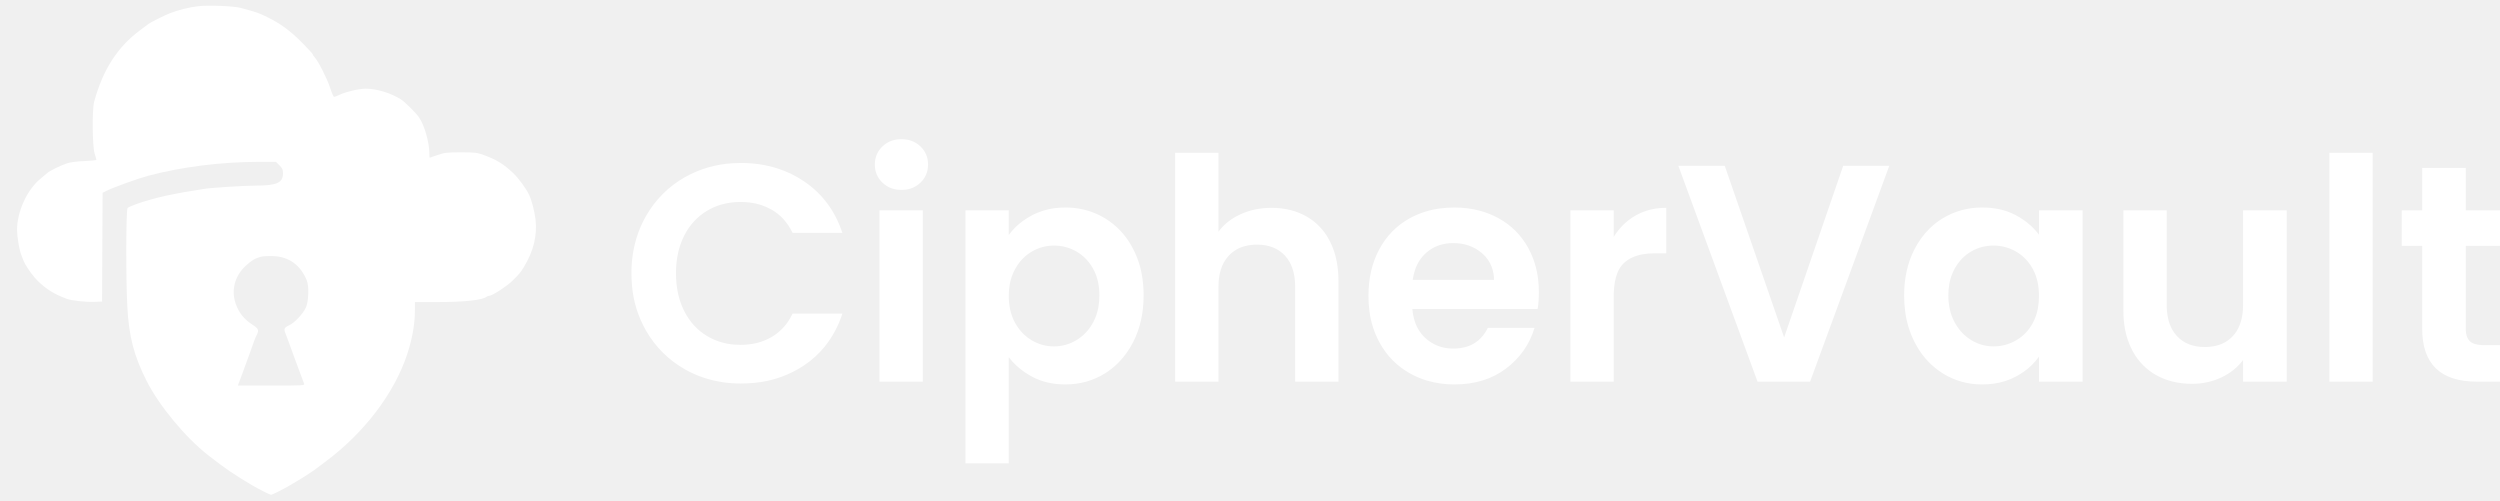
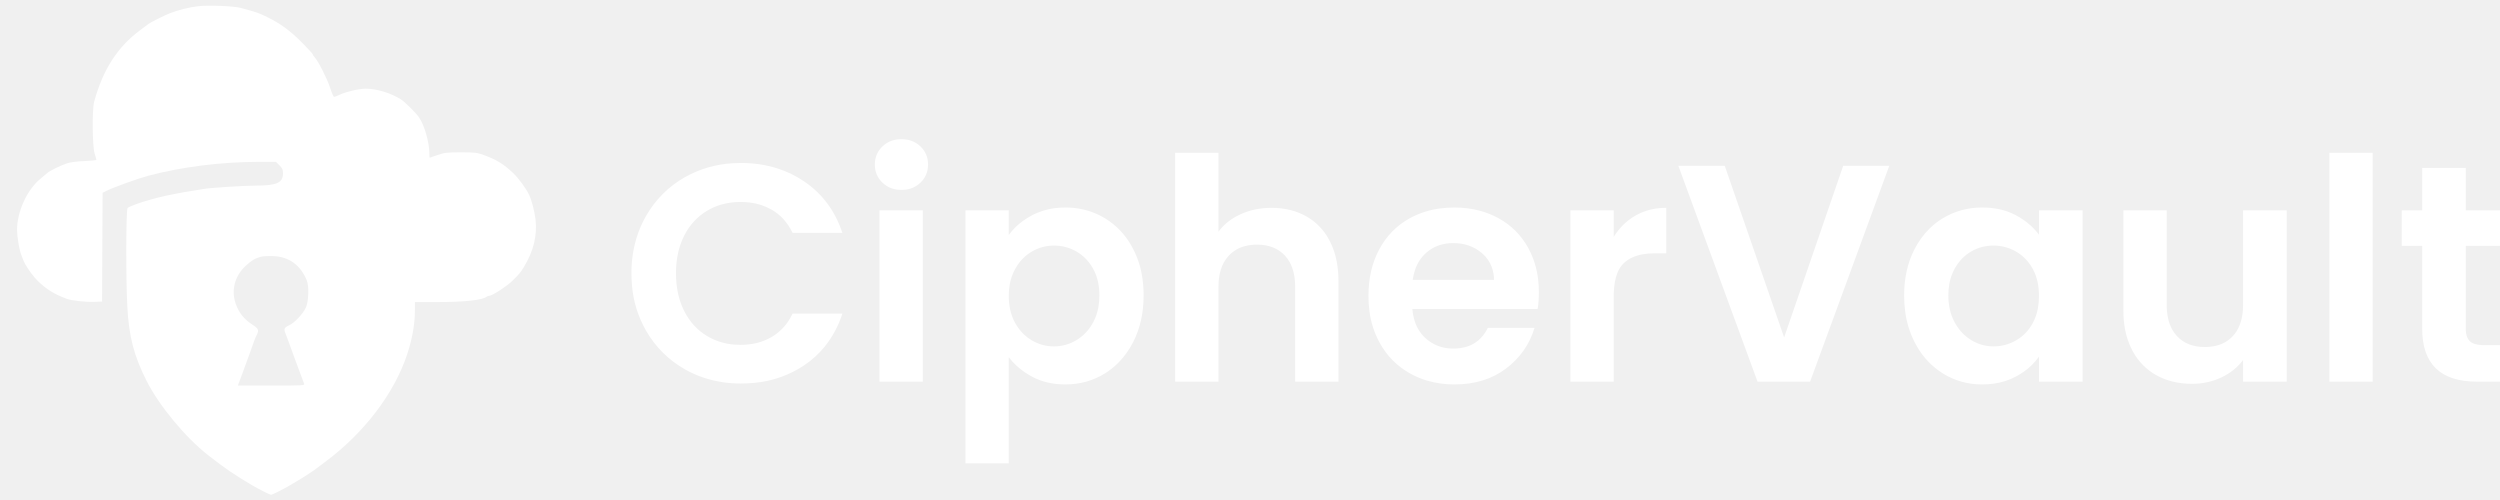
- <svg xmlns="http://www.w3.org/2000/svg" width="2400" height="480" viewBox="0 0 2400 485" version="1.1">
+ <svg xmlns="http://www.w3.org/2000/svg" width="250" height="50" viewBox="0 0 2400 485" version="1.1">
  <path d="M 180 5.994 C 171.439 6.916, 160.034 9.755, 152 12.964 C 146.575 15.131, 133.445 21.717, 131.500 23.248 C 130.950 23.680, 127.350 26.372, 123.500 29.229 C 101.484 45.569, 87.394 67.439, 78.872 98.500 C 76.745 106.250, 77.041 141.780, 79.291 148.932 C 80.231 151.919, 81 154.676, 81 155.058 C 81 155.441, 75.713 155.970, 69.250 156.235 C 61.963 156.533, 55.601 157.366, 52.500 158.427 C 45.870 160.697, 35.741 165.671, 33.387 167.813 C 32.349 168.757, 29.370 171.258, 26.768 173.371 C 13.764 183.925, 3.952 205.461, 4.020 223.299 C 4.030 226.160, 4.654 231.875, 5.406 236 C 6.728 243.253, 7.258 245.243, 9 249.500 C 9.450 250.600, 10.074 252.175, 10.387 253 C 11.737 256.568, 16.847 264.297, 21.108 269.217 C 27.992 277.165, 37.335 283.851, 47 287.744 C 48.375 288.298, 50.715 289.237, 52.201 289.832 C 56.490 291.548, 70.817 293.137, 79 292.805 L 86.500 292.500 86.759 239.766 L 87.018 187.032 90.759 185.131 C 97.326 181.796, 121.713 173.011, 131.774 170.357 C 164.044 161.843, 202.199 157.044, 237.850 157.014 L 255.200 157 258.600 160.400 C 261.451 163.251, 262 164.521, 262 168.264 C 262 177.275, 255.983 179.986, 235.884 180.028 C 223.557 180.055, 189.163 182.309, 184.500 183.396 C 183.400 183.653, 178.900 184.388, 174.500 185.030 C 170.100 185.671, 163.125 186.885, 159 187.727 C 154.875 188.569, 149.700 189.616, 147.500 190.054 C 145.300 190.491, 141.700 191.358, 139.500 191.981 C 137.300 192.603, 134.150 193.472, 132.500 193.910 C 123.533 196.295, 112.341 200.462, 111.250 201.823 C 109.707 203.747, 109.533 269.803, 110.997 297.376 C 112.539 326.399, 117.365 345.034, 129.645 369.381 C 141.754 393.388, 167.329 424.308, 189.222 441.408 C 206.090 454.583, 214.622 460.410, 232.420 470.907 C 238.453 474.465, 249.361 479.960, 250.435 479.981 C 251.423 480.001, 263.176 474.074, 268.407 470.918 C 270.108 469.891, 273.249 468.027, 275.386 466.776 C 279.648 464.279, 280.434 463.791, 286.922 459.609 C 289.353 458.041, 291.828 456.358, 292.422 455.869 C 293.015 455.380, 297.622 451.933, 302.660 448.209 C 340.561 420.195, 369.939 381.674, 382.518 343.500 C 387.262 329.103, 389.876 314.586, 389.947 302.250 L 390 293 411.776 293 C 438.028 293, 455.738 291.080, 459.450 287.831 C 459.972 287.374, 461.058 287, 461.862 287 C 464.772 287, 479.283 277.591, 484.826 272.110 C 491.058 265.949, 492.501 264.204, 495.671 259 C 505.088 243.539, 508.811 228.161, 506.917 212.546 C 505.971 204.749, 503.182 194.120, 500.738 189 C 497.730 182.696, 490.613 172.978, 485.313 167.937 C 476.086 159.160, 469.104 154.857, 456.935 150.449 C 450.101 147.973, 448.288 147.756, 434.500 147.761 C 420.922 147.766, 418.789 148.014, 412 150.376 C 407.875 151.812, 404.387 152.989, 404.250 152.993 C 404.113 152.997, 403.991 151.088, 403.980 148.750 C 403.930 137.879, 399.186 121.416, 393.897 113.756 C 390.946 109.484, 380.307 98.913, 376.500 96.470 C 366.866 90.290, 352.802 85.988, 342.323 86.015 C 335.635 86.033, 323.024 88.975, 316.848 91.959 C 314.525 93.082, 312.146 93.993, 311.562 93.984 C 310.978 93.975, 309.253 90.020, 307.728 85.194 C 305.025 76.639, 295.996 58.853, 292.664 55.522 C 291.749 54.606, 291 53.419, 291 52.883 C 291 52.347, 286.163 47.054, 280.250 41.120 C 268.892 29.721, 259.439 22.798, 246.831 16.648 C 238.163 12.419, 237.140 12.064, 221 7.679 C 214.335 5.868, 190.333 4.882, 180 5.994 M 240.643 249.043 C 235.187 250.415, 231.227 252.778, 225.669 257.979 C 215.135 267.838, 211.565 281.624, 216.160 294.708 C 219.120 303.136, 224.294 309.714, 231.730 314.500 C 238.429 318.812, 239.008 320.151, 236.375 325.241 C 235.482 326.969, 234.397 329.534, 233.965 330.942 C 233.532 332.349, 231.748 337.325, 230 342 C 228.252 346.675, 226.454 351.625, 226.004 353 C 225.554 354.375, 223.616 359.663, 221.697 364.750 L 218.207 374 250.710 374 C 281.279 374, 283.170 373.896, 282.481 372.250 C 282.078 371.288, 280.873 368.025, 279.804 365 C 278.734 361.975, 277.472 358.600, 277 357.500 C 276.528 356.400, 274.933 352.125, 273.456 348 C 269.414 336.717, 265.408 325.832, 264.165 322.759 C 262.654 319.024, 263.438 317.557, 268.056 315.475 C 273.172 313.168, 281.446 304.373, 284.223 298.291 C 286.903 292.422, 287.378 277.650, 285.070 272 C 278.978 257.092, 267.951 249.070, 252.656 248.420 C 248.170 248.230, 242.764 248.510, 240.643 249.043" stroke="none" fill="#ffffff" fill-rule="evenodd" />
  <g id="svgGroup" stroke-linecap="round" fill-rule="evenodd" font-size="20pt" stroke="none" stroke-width="0" fill="#ffffff" transform="translate(600, 135)">
    <path d="M 204.603 90.901 L 156.303 90.901 A 54.781 54.781 0 0 0 147.163 77.253 A 46.976 46.976 0 0 0 136.053 68.401 A 56.315 56.315 0 0 0 114.701 61.431 A 71.285 71.285 0 0 0 105.903 60.901 A 66.835 66.835 0 0 0 86.597 63.607 A 58.11 58.11 0 0 0 73.353 69.451 Q 59.103 78.001 51.153 93.601 A 71.274 71.274 0 0 0 44.515 114.03 A 95.503 95.503 0 0 0 43.203 130.201 A 91.419 91.419 0 0 0 45.129 149.379 A 71.294 71.294 0 0 0 51.153 166.651 Q 59.103 182.401 73.353 190.951 A 60.282 60.282 0 0 0 99.732 199.249 A 74.164 74.164 0 0 0 105.903 199.501 A 64.949 64.949 0 0 0 122.46 197.468 A 53.744 53.744 0 0 0 136.053 191.851 A 49.623 49.623 0 0 0 153.91 173.709 A 61.958 61.958 0 0 0 156.303 169.201 L 204.603 169.201 A 98.881 98.881 0 0 1 187.504 201.181 A 91.301 91.301 0 0 1 167.853 219.151 A 103.196 103.196 0 0 1 119.419 236.347 A 130.791 130.791 0 0 1 106.203 237.001 A 113.632 113.632 0 0 1 70.988 231.669 A 102.672 102.672 0 0 1 52.053 223.351 Q 27.903 209.701 13.953 185.401 A 105.551 105.551 0 0 1 0.493 141.557 A 129.243 129.243 0 0 1 0.003 130.201 A 117.244 117.244 0 0 1 4.792 96.205 A 102.815 102.815 0 0 1 13.953 74.851 Q 27.903 50.401 52.053 36.751 A 106.22 106.22 0 0 1 98.794 23.315 A 127.286 127.286 0 0 1 106.203 23.101 A 115.553 115.553 0 0 1 141.517 28.332 A 100.442 100.442 0 0 1 167.703 41.101 Q 194.103 59.101 204.603 90.901 Z M 685.803 137.701 L 685.803 235.201 L 643.803 235.201 L 643.803 143.401 Q 643.803 129.037 638.593 119.489 A 32.223 32.223 0 0 0 633.903 112.951 Q 624.003 102.301 606.903 102.301 A 45.958 45.958 0 0 0 595.346 103.677 A 32.63 32.63 0 0 0 579.453 112.951 A 34.494 34.494 0 0 0 571.611 126.849 Q 569.989 132.189 569.559 138.613 A 71.595 71.595 0 0 0 569.403 143.401 L 569.403 235.201 L 527.403 235.201 L 527.403 13.201 L 569.403 13.201 L 569.403 89.701 A 53.272 53.272 0 0 1 586.522 75.003 A 64.717 64.717 0 0 1 591.003 72.751 Q 604.503 66.601 621.003 66.601 A 74.065 74.065 0 0 1 639.899 68.93 A 62.256 62.256 0 0 1 654.603 74.851 A 56.289 56.289 0 0 1 676.361 96.933 A 68.437 68.437 0 0 1 677.553 99.151 A 71.861 71.861 0 0 1 684.109 118.635 Q 685.803 127.506 685.803 137.701 Z M 1175.403 25.801 L 1220.103 25.801 L 1143.303 235.201 L 1092.303 235.201 L 1015.503 25.801 L 1060.503 25.801 L 1118.103 192.301 L 1175.403 25.801 Z M 1563.303 69.001 L 1605.603 69.001 L 1605.603 235.201 L 1563.303 235.201 L 1563.303 214.201 Q 1555.203 225.001 1542.153 231.151 A 65.373 65.373 0 0 1 1514.995 237.292 A 75.479 75.479 0 0 1 1513.803 237.301 A 78.483 78.483 0 0 1 1494.89 235.108 A 64.213 64.213 0 0 1 1479.303 229.051 A 57.8 57.8 0 0 1 1456.569 206.239 A 69.635 69.635 0 0 1 1455.753 204.751 A 70.794 70.794 0 0 1 1448.725 184.138 A 97.439 97.439 0 0 1 1447.203 166.501 L 1447.203 69.001 L 1489.203 69.001 L 1489.203 160.501 Q 1489.203 174.866 1494.413 184.414 A 32.223 32.223 0 0 0 1499.103 190.951 Q 1509.003 201.601 1526.103 201.601 A 45.729 45.729 0 0 0 1537.64 200.226 A 32.05 32.05 0 0 0 1553.403 190.951 Q 1561.976 181.729 1563.125 165.645 A 72.202 72.202 0 0 0 1563.303 160.501 L 1563.303 69.001 Z M 366.003 211.501 L 366.003 314.401 L 324.003 314.401 L 324.003 69.001 L 366.003 69.001 L 366.003 93.001 A 59.293 59.293 0 0 1 379.663 79.375 A 75.756 75.756 0 0 1 388.353 73.951 A 64.319 64.319 0 0 1 411.467 66.841 A 80.505 80.505 0 0 1 420.903 66.301 A 74.146 74.146 0 0 1 450.503 72.177 A 71.533 71.533 0 0 1 459.453 76.801 A 72.8 72.8 0 0 1 484.637 102.812 A 88.071 88.071 0 0 1 486.753 106.651 A 88.403 88.403 0 0 1 495.615 134.697 A 114.937 114.937 0 0 1 496.803 151.501 Q 496.803 177.001 486.753 196.651 A 79.857 79.857 0 0 1 471.831 217.314 A 71.746 71.746 0 0 1 459.453 227.101 Q 442.203 237.901 420.903 237.901 Q 402.603 237.901 388.653 230.401 A 73.473 73.473 0 0 1 373.271 219.508 A 63.91 63.91 0 0 1 366.003 211.501 Z M 879.003 164.701 L 757.503 164.701 A 51.923 51.923 0 0 0 760.058 177.34 A 37.202 37.202 0 0 0 770.103 192.901 A 38.386 38.386 0 0 0 795.15 203.051 A 49.811 49.811 0 0 0 797.403 203.101 A 42.155 42.155 0 0 0 811.287 200.944 Q 822.95 196.896 829.514 185.257 A 45.69 45.69 0 0 0 830.703 183.001 L 876.003 183.001 Q 868.803 207.001 848.403 222.451 Q 828.003 237.901 798.303 237.901 A 92.672 92.672 0 0 1 771.713 234.196 A 81.067 81.067 0 0 1 755.253 227.251 Q 736.203 216.601 725.553 197.101 A 86.692 86.692 0 0 1 715.841 166.713 A 110.533 110.533 0 0 1 714.903 152.101 Q 714.903 126.301 725.403 106.801 Q 735.903 87.301 754.803 76.801 A 83.2 83.2 0 0 1 784.916 67.132 A 105.051 105.051 0 0 1 798.303 66.301 A 94.51 94.51 0 0 1 823.399 69.529 A 81.054 81.054 0 0 1 840.753 76.501 Q 859.503 86.701 869.853 105.451 A 83.083 83.083 0 0 1 879.473 135.984 A 104.638 104.638 0 0 1 880.203 148.501 A 116.063 116.063 0 0 1 879.908 156.988 A 84.723 84.723 0 0 1 879.003 164.701 Z M 1365.303 92.701 L 1365.303 69.001 L 1407.603 69.001 L 1407.603 235.201 L 1365.303 235.201 L 1365.303 210.901 A 59.063 59.063 0 0 1 1350.482 225.628 A 74.038 74.038 0 0 1 1342.953 230.251 A 63.929 63.929 0 0 1 1321.303 237.154 A 81.504 81.504 0 0 1 1310.103 237.901 Q 1289.103 237.901 1271.853 227.101 A 74.202 74.202 0 0 1 1247.178 201.426 A 89.856 89.856 0 0 1 1244.553 196.651 A 91.159 91.159 0 0 1 1235.509 167.052 A 116.645 116.645 0 0 1 1234.503 151.501 A 107.712 107.712 0 0 1 1237.175 127.029 A 87.031 87.031 0 0 1 1244.553 106.801 A 78.168 78.168 0 0 1 1259.026 86.818 A 69.866 69.866 0 0 1 1271.853 76.801 A 72.546 72.546 0 0 1 1309.738 66.304 A 86.031 86.031 0 0 1 1310.403 66.301 A 78.303 78.303 0 0 1 1326.819 67.949 A 60.718 60.718 0 0 1 1342.953 73.801 A 71.39 71.39 0 0 1 1357.228 83.777 A 60.598 60.598 0 0 1 1365.303 92.701 Z M 1816.503 103.501 L 1779.303 103.501 L 1779.303 183.901 A 27.547 27.547 0 0 0 1779.623 188.259 Q 1779.988 190.529 1780.767 192.322 A 10.948 10.948 0 0 0 1783.353 196.051 Q 1787.136 199.554 1795.762 199.785 A 46.406 46.406 0 0 0 1797.003 199.801 L 1816.503 199.801 L 1816.503 235.201 L 1790.103 235.201 Q 1737.003 235.201 1737.003 183.601 L 1737.003 103.501 L 1717.203 103.501 L 1717.203 69.001 L 1737.003 69.001 L 1737.003 27.901 L 1779.303 27.901 L 1779.303 69.001 L 1816.503 69.001 L 1816.503 103.501 Z M 1003.803 66.601 L 1003.803 110.701 L 992.703 110.701 Q 979.598 110.701 970.765 114.775 A 30.112 30.112 0 0 0 962.853 120.001 A 26.351 26.351 0 0 0 956.535 129.373 Q 953.104 137.604 952.827 150.166 A 101.604 101.604 0 0 0 952.803 152.401 L 952.803 235.201 L 910.803 235.201 L 910.803 69.001 L 952.803 69.001 L 952.803 94.801 Q 960.903 81.601 973.953 74.101 A 56.55 56.55 0 0 1 996.632 66.96 A 70.185 70.185 0 0 1 1003.803 66.601 Z M 1647.003 13.201 L 1689.003 13.201 L 1689.003 235.201 L 1647.003 235.201 L 1647.003 13.201 Z M 240.603 69.001 L 282.603 69.001 L 282.603 235.201 L 240.603 235.201 L 240.603 69.001 Z M 1365.303 152.101 A 65.266 65.266 0 0 0 1364.154 139.547 A 47.186 47.186 0 0 0 1359.303 125.851 A 43.619 43.619 0 0 0 1349.068 113.206 A 41.16 41.16 0 0 0 1343.103 109.051 Q 1332.903 103.201 1321.203 103.201 Q 1309.503 103.201 1299.603 108.901 Q 1289.703 114.601 1283.553 125.551 A 47.156 47.156 0 0 0 1278.268 140.821 A 63.307 63.307 0 0 0 1277.403 151.501 A 61.836 61.836 0 0 0 1278.846 165.153 A 48.317 48.317 0 0 0 1283.553 177.751 A 47.288 47.288 0 0 0 1292.099 189.133 A 41.628 41.628 0 0 0 1299.753 195.001 Q 1309.803 201.001 1321.203 201.001 Q 1332.903 201.001 1343.103 195.151 Q 1353.303 189.301 1359.303 178.351 A 47.38 47.38 0 0 0 1364.235 164.237 A 65.661 65.661 0 0 0 1365.303 152.101 Z M 453.903 151.501 A 61.56 61.56 0 0 0 452.64 138.739 A 46.35 46.35 0 0 0 447.753 125.551 A 45.195 45.195 0 0 0 439.075 114.399 A 40.347 40.347 0 0 0 431.553 108.901 Q 421.503 103.201 409.803 103.201 Q 398.403 103.201 388.353 109.051 A 42.482 42.482 0 0 0 373.96 122.983 A 51.783 51.783 0 0 0 372.153 126.001 A 48.387 48.387 0 0 0 366.797 141.824 A 64.03 64.03 0 0 0 366.003 152.101 A 61.682 61.682 0 0 0 367.354 165.307 A 47.314 47.314 0 0 0 372.153 178.201 A 46.196 46.196 0 0 0 380.827 189.528 A 40.974 40.974 0 0 0 388.353 195.151 Q 398.403 201.001 409.803 201.001 Q 421.503 201.001 431.553 195.001 A 43.734 43.734 0 0 0 446.154 180.597 A 52.769 52.769 0 0 0 447.753 177.901 A 48.064 48.064 0 0 0 452.964 162.814 A 65.278 65.278 0 0 0 453.903 151.501 Z M 757.803 136.501 L 836.703 136.501 A 37.914 37.914 0 0 0 834.475 123.982 A 32.12 32.12 0 0 0 825.003 110.551 Q 813.603 100.801 797.103 100.801 A 42.542 42.542 0 0 0 783.566 102.878 A 36.277 36.277 0 0 0 770.853 110.251 A 38.066 38.066 0 0 0 760.109 126.719 A 53.311 53.311 0 0 0 757.803 136.501 Z M 252.613 47.754 A 28.705 28.705 0 0 0 261.903 49.201 A 33.246 33.246 0 0 0 264.119 49.129 A 25.101 25.101 0 0 0 280.353 42.151 A 23.547 23.547 0 0 0 285.749 34.512 A 24.604 24.604 0 0 0 287.703 24.601 A 29.545 29.545 0 0 0 287.696 23.949 A 23.233 23.233 0 0 0 280.353 7.051 A 24.481 24.481 0 0 0 271.192 1.449 A 28.705 28.705 0 0 0 261.903 0.001 A 33.246 33.246 0 0 0 259.687 0.074 A 25.101 25.101 0 0 0 243.453 7.051 A 23.547 23.547 0 0 0 238.057 14.691 A 24.604 24.604 0 0 0 236.103 24.601 A 29.545 29.545 0 0 0 236.11 25.254 A 23.233 23.233 0 0 0 243.453 42.151 A 24.481 24.481 0 0 0 252.613 47.754 Z" vector-effect="non-scaling-stroke" />
  </g>
</svg>
